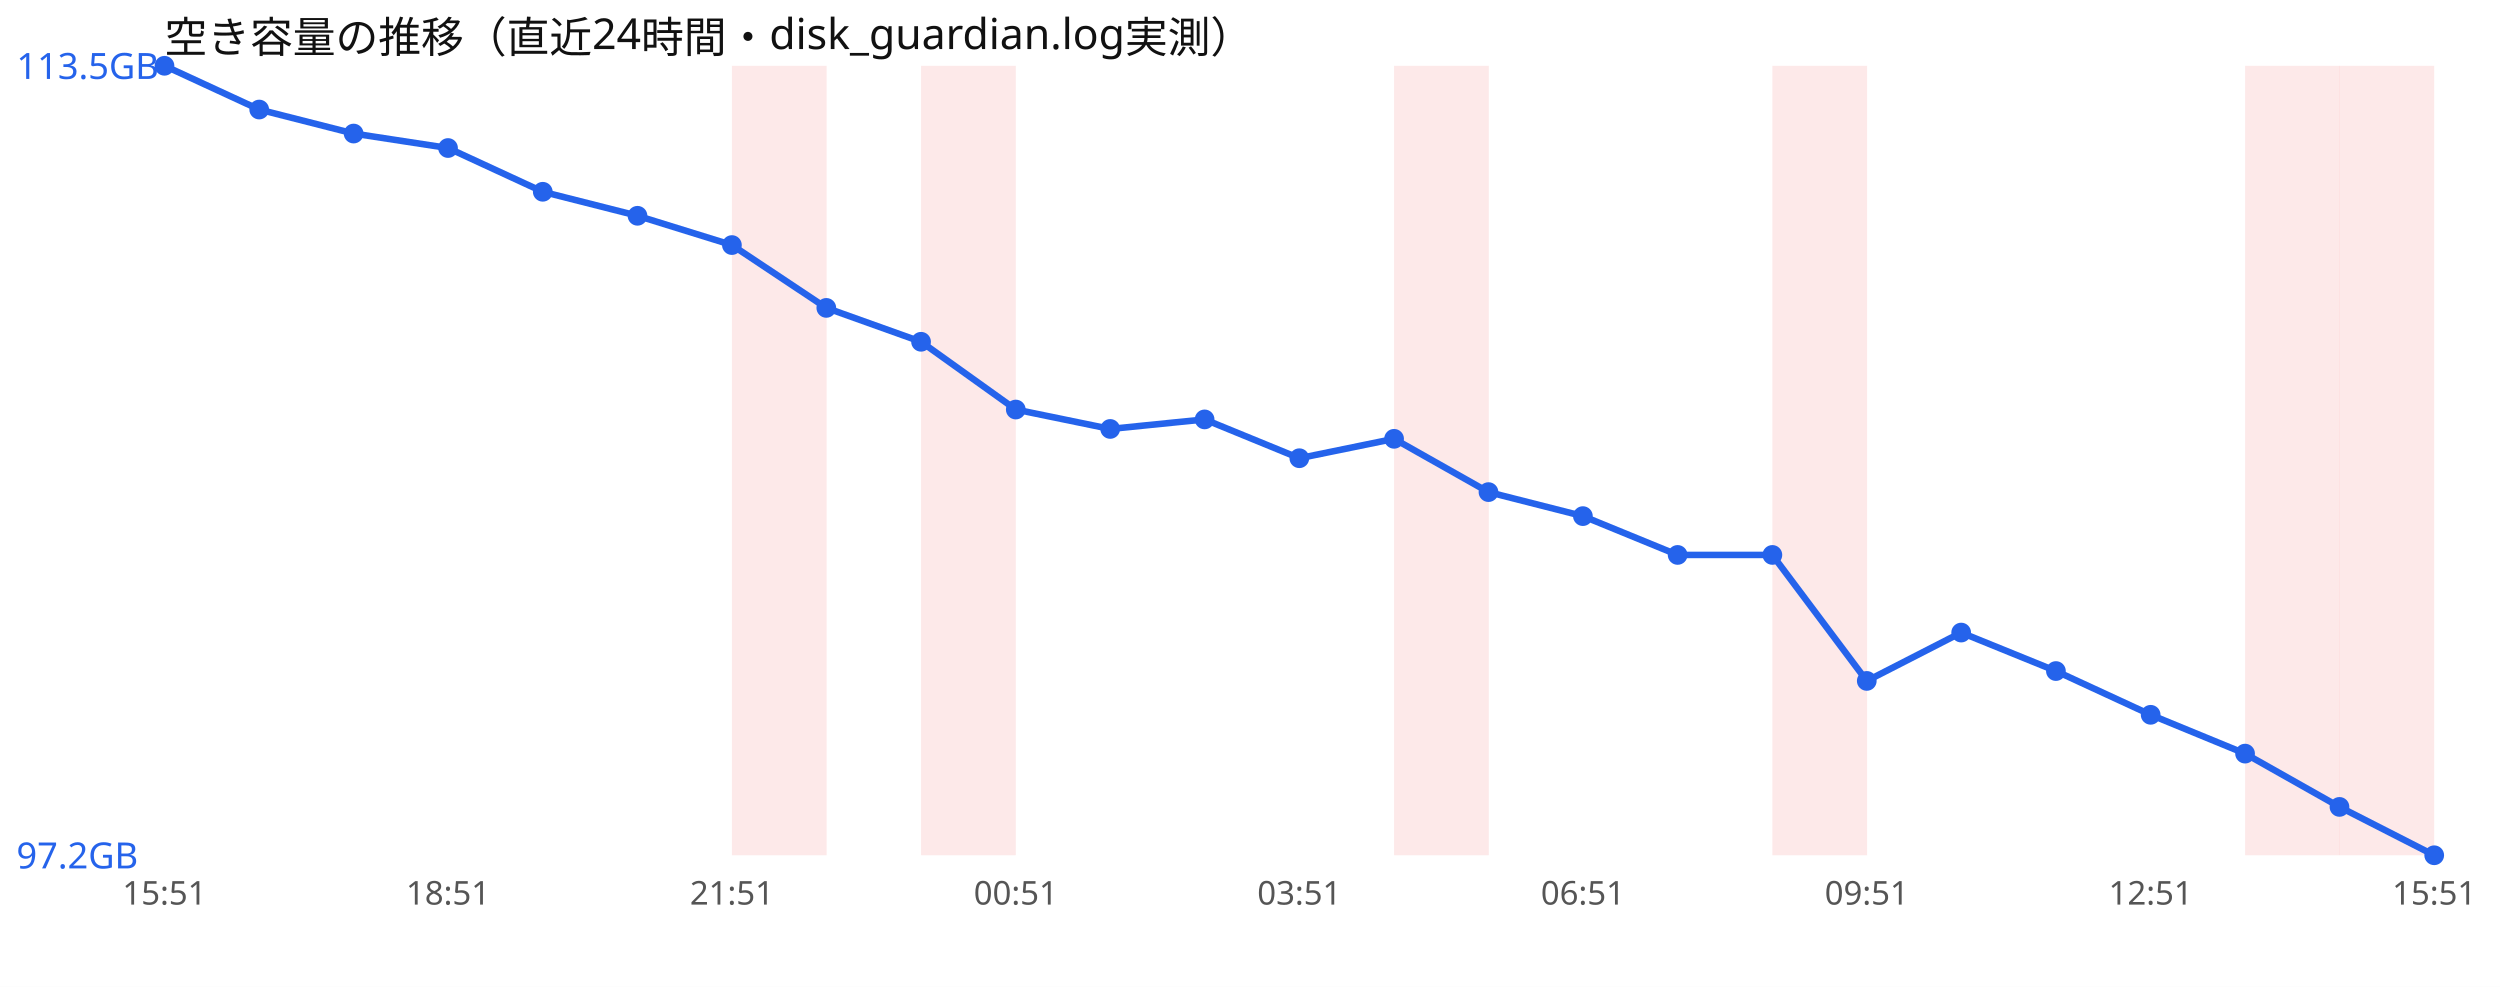
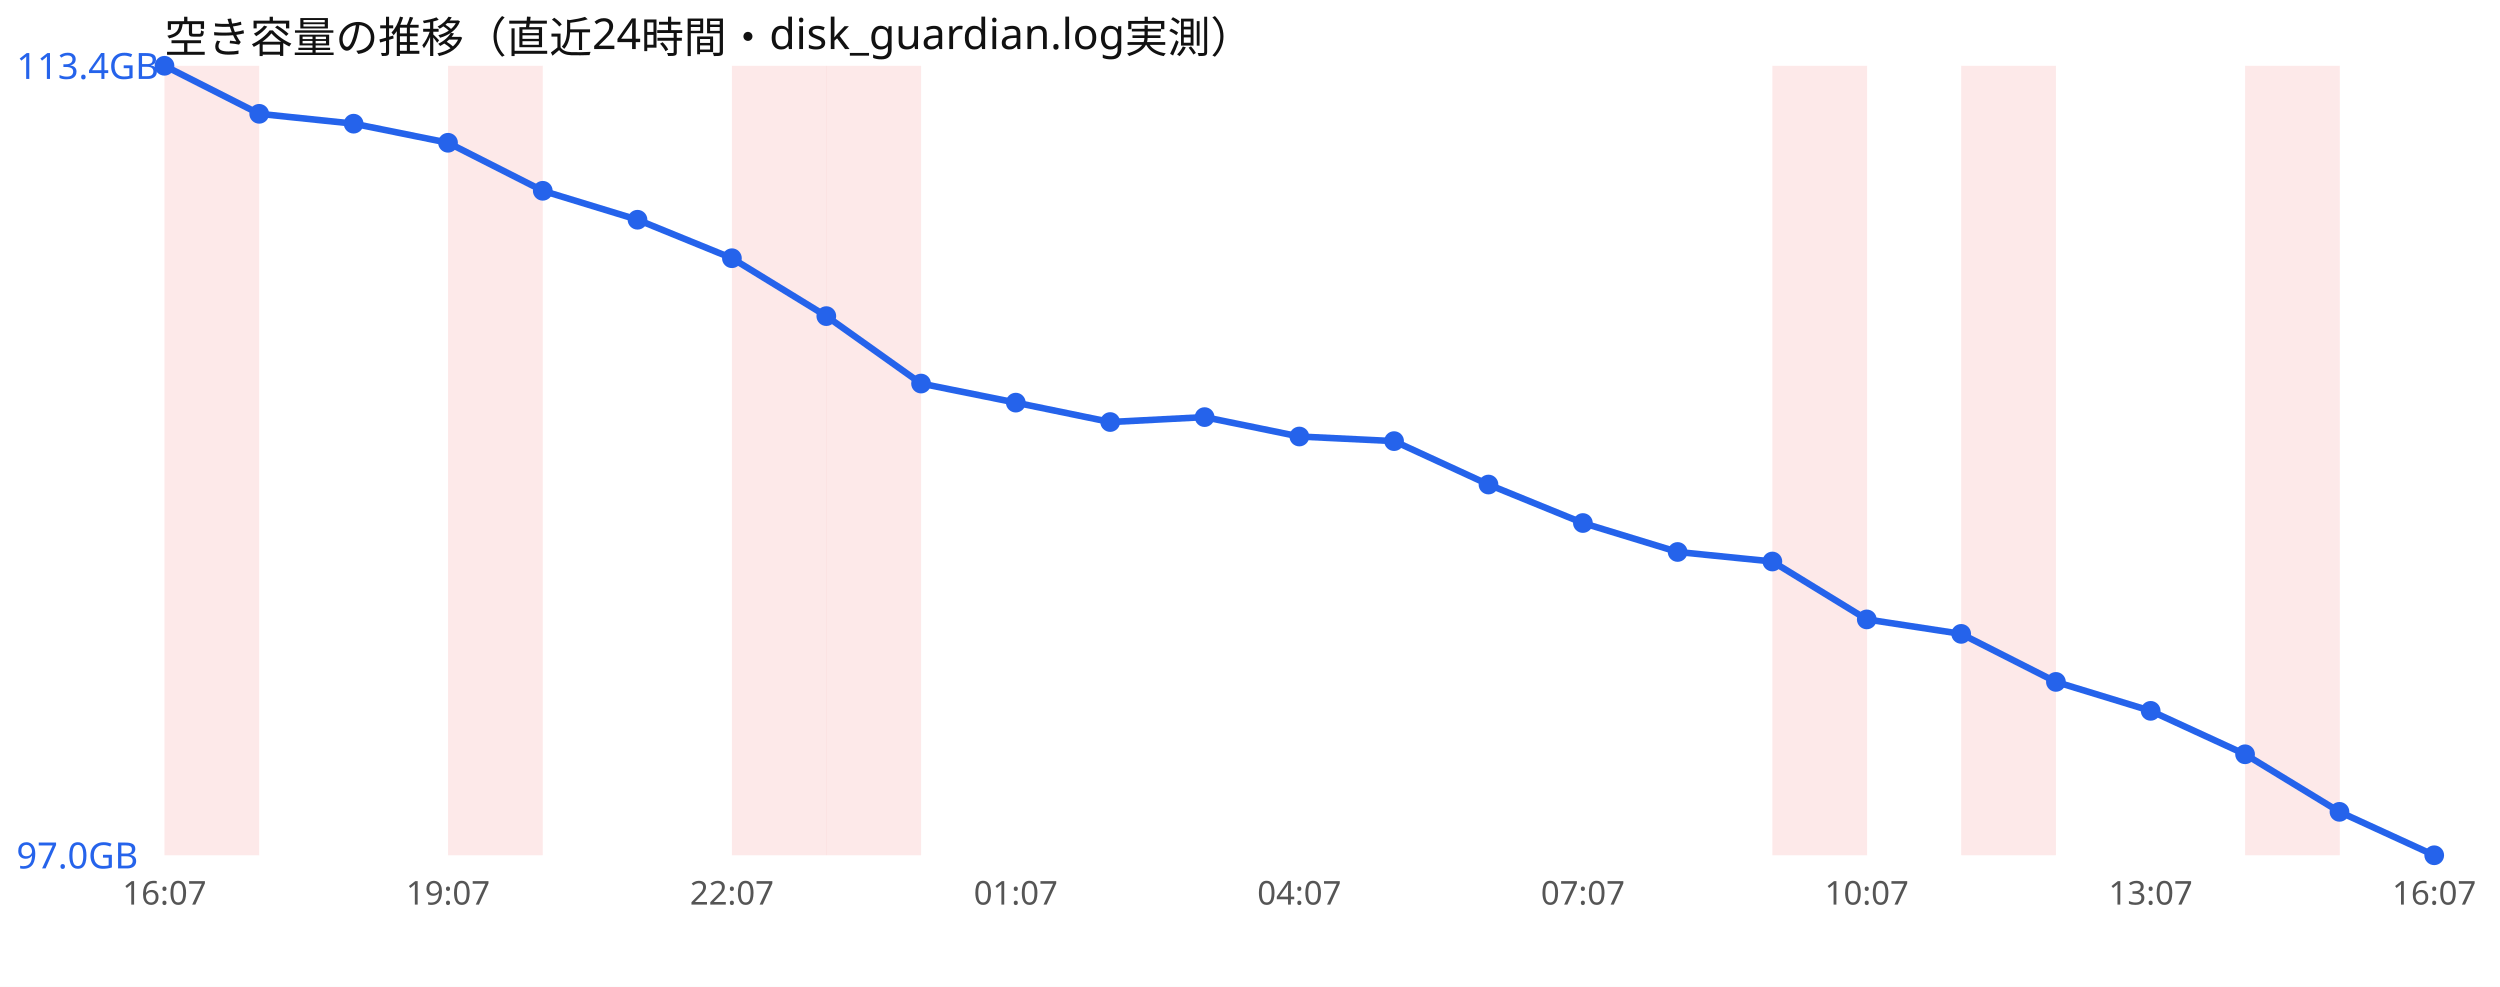
<svg xmlns="http://www.w3.org/2000/svg" width="760" height="300" viewBox="0 0 760 300" font-family="sans-serif">
  <rect width="760" height="300" fill="#ffffff" />
  <text x="50" y="16" font-size="13" fill="#111">空き容量の推移（直近24時間・disk_guardian.log実測）</text>
+   <rect x="50.0" y="20" width="28.8" height="240" fill="#ef4444" opacity="0.12" />
+   <rect x="136.2" y="20" width="28.8" height="240" fill="#ef4444" opacity="0.12" />
  <rect x="222.5" y="20" width="28.8" height="240" fill="#ef4444" opacity="0.12" />
-   <rect x="280.0" y="20" width="28.8" height="240" fill="#ef4444" opacity="0.12" />
-   <rect x="423.8" y="20" width="28.8" height="240" fill="#ef4444" opacity="0.12" />
+   <rect x="251.2" y="20" width="28.8" height="240" fill="#ef4444" opacity="0.12" />
  <rect x="538.8" y="20" width="28.8" height="240" fill="#ef4444" opacity="0.12" />
+   <rect x="596.2" y="20" width="28.8" height="240" fill="#ef4444" opacity="0.12" />
  <rect x="682.5" y="20" width="28.8" height="240" fill="#ef4444" opacity="0.12" />
-   <rect x="711.2" y="20" width="28.8" height="240" fill="#ef4444" opacity="0.12" />
-   <polyline points="50.0,20.0 78.8,33.3 107.5,40.6 136.2,45.0 165.0,58.3 193.8,65.6 222.5,74.5 251.2,93.6 280.0,103.9 308.8,124.5 337.5,130.4 366.2,127.5 395.0,139.3 423.8,133.4 452.5,149.6 481.2,156.9 510.0,168.7 538.8,168.7 567.5,207.0 596.2,192.3 625.0,204.0 653.8,217.3 682.5,229.1 711.2,245.3 740.0,260.0" fill="none" stroke="#2563eb" stroke-width="2" />
+   <polyline points="50.0,20.0 78.8,34.6 107.5,37.6 136.2,43.4 165.0,58.0 193.8,66.8 222.5,78.5 251.2,96.1 280.0,116.6 308.8,122.4 337.5,128.3 366.2,126.8 395.0,132.7 423.8,134.1 452.5,147.3 481.2,159.0 510.0,167.8 538.8,170.7 567.5,188.3 596.2,192.7 625.0,207.3 653.8,216.1 682.5,229.3 711.2,246.8 740.0,260.0" fill="none" stroke="#2563eb" stroke-width="2" />
  <circle cx="50.0" cy="20.0" r="3" fill="#2563eb" />
-   <circle cx="78.8" cy="33.3" r="3" fill="#2563eb" />
-   <circle cx="107.5" cy="40.6" r="3" fill="#2563eb" />
-   <circle cx="136.2" cy="45.0" r="3" fill="#2563eb" />
-   <circle cx="165.0" cy="58.3" r="3" fill="#2563eb" />
-   <circle cx="193.8" cy="65.6" r="3" fill="#2563eb" />
-   <circle cx="222.5" cy="74.5" r="3" fill="#2563eb" />
-   <circle cx="251.2" cy="93.6" r="3" fill="#2563eb" />
-   <circle cx="280.0" cy="103.9" r="3" fill="#2563eb" />
-   <circle cx="308.8" cy="124.5" r="3" fill="#2563eb" />
-   <circle cx="337.5" cy="130.4" r="3" fill="#2563eb" />
-   <circle cx="366.2" cy="127.5" r="3" fill="#2563eb" />
-   <circle cx="395.0" cy="139.3" r="3" fill="#2563eb" />
-   <circle cx="423.8" cy="133.4" r="3" fill="#2563eb" />
-   <circle cx="452.5" cy="149.6" r="3" fill="#2563eb" />
-   <circle cx="481.2" cy="156.9" r="3" fill="#2563eb" />
-   <circle cx="510.0" cy="168.7" r="3" fill="#2563eb" />
-   <circle cx="538.8" cy="168.7" r="3" fill="#2563eb" />
-   <circle cx="567.5" cy="207.0" r="3" fill="#2563eb" />
-   <circle cx="596.2" cy="192.3" r="3" fill="#2563eb" />
-   <circle cx="625.0" cy="204.0" r="3" fill="#2563eb" />
-   <circle cx="653.8" cy="217.3" r="3" fill="#2563eb" />
-   <circle cx="682.5" cy="229.1" r="3" fill="#2563eb" />
-   <circle cx="711.2" cy="245.3" r="3" fill="#2563eb" />
+   <circle cx="78.8" cy="34.6" r="3" fill="#2563eb" />
+   <circle cx="107.5" cy="37.6" r="3" fill="#2563eb" />
+   <circle cx="136.2" cy="43.4" r="3" fill="#2563eb" />
+   <circle cx="165.0" cy="58.0" r="3" fill="#2563eb" />
+   <circle cx="193.8" cy="66.8" r="3" fill="#2563eb" />
+   <circle cx="222.5" cy="78.5" r="3" fill="#2563eb" />
+   <circle cx="251.2" cy="96.1" r="3" fill="#2563eb" />
+   <circle cx="280.0" cy="116.6" r="3" fill="#2563eb" />
+   <circle cx="308.8" cy="122.4" r="3" fill="#2563eb" />
+   <circle cx="337.5" cy="128.3" r="3" fill="#2563eb" />
+   <circle cx="366.2" cy="126.8" r="3" fill="#2563eb" />
+   <circle cx="395.0" cy="132.7" r="3" fill="#2563eb" />
+   <circle cx="423.8" cy="134.1" r="3" fill="#2563eb" />
+   <circle cx="452.5" cy="147.3" r="3" fill="#2563eb" />
+   <circle cx="481.2" cy="159.0" r="3" fill="#2563eb" />
+   <circle cx="510.0" cy="167.8" r="3" fill="#2563eb" />
+   <circle cx="538.8" cy="170.7" r="3" fill="#2563eb" />
+   <circle cx="567.5" cy="188.3" r="3" fill="#2563eb" />
+   <circle cx="596.2" cy="192.7" r="3" fill="#2563eb" />
+   <circle cx="625.0" cy="207.3" r="3" fill="#2563eb" />
+   <circle cx="653.8" cy="216.1" r="3" fill="#2563eb" />
+   <circle cx="682.5" cy="229.3" r="3" fill="#2563eb" />
+   <circle cx="711.2" cy="246.8" r="3" fill="#2563eb" />
  <circle cx="740.0" cy="260.0" r="3" fill="#2563eb" />
-   <text x="5" y="24.0" font-size="11" fill="#2563eb">113.5GB</text>
-   <text x="5" y="264.0" font-size="11" fill="#2563eb">97.2GB</text>
-   <text x="50.0" y="275" font-size="10" fill="#555" text-anchor="middle">15:51</text>
-   <text x="136.2" y="275" font-size="10" fill="#555" text-anchor="middle">18:51</text>
-   <text x="222.5" y="275" font-size="10" fill="#555" text-anchor="middle">21:51</text>
-   <text x="308.8" y="275" font-size="10" fill="#555" text-anchor="middle">00:51</text>
-   <text x="395.0" y="275" font-size="10" fill="#555" text-anchor="middle">03:51</text>
-   <text x="481.2" y="275" font-size="10" fill="#555" text-anchor="middle">06:51</text>
-   <text x="567.5" y="275" font-size="10" fill="#555" text-anchor="middle">09:51</text>
-   <text x="653.8" y="275" font-size="10" fill="#555" text-anchor="middle">12:51</text>
-   <text x="740.0" y="275" font-size="10" fill="#555" text-anchor="middle">15:51</text>
+   <text x="5" y="24.0" font-size="11" fill="#2563eb">113.4GB</text>
+   <text x="5" y="264.0" font-size="11" fill="#2563eb">97.0GB</text>
+   <text x="50.0" y="275" font-size="10" fill="#555" text-anchor="middle">16:07</text>
+   <text x="136.2" y="275" font-size="10" fill="#555" text-anchor="middle">19:07</text>
+   <text x="222.5" y="275" font-size="10" fill="#555" text-anchor="middle">22:07</text>
+   <text x="308.8" y="275" font-size="10" fill="#555" text-anchor="middle">01:07</text>
+   <text x="395.0" y="275" font-size="10" fill="#555" text-anchor="middle">04:07</text>
+   <text x="481.2" y="275" font-size="10" fill="#555" text-anchor="middle">07:07</text>
+   <text x="567.5" y="275" font-size="10" fill="#555" text-anchor="middle">10:07</text>
+   <text x="653.8" y="275" font-size="10" fill="#555" text-anchor="middle">13:07</text>
+   <text x="740.0" y="275" font-size="10" fill="#555" text-anchor="middle">16:07</text>
</svg>
